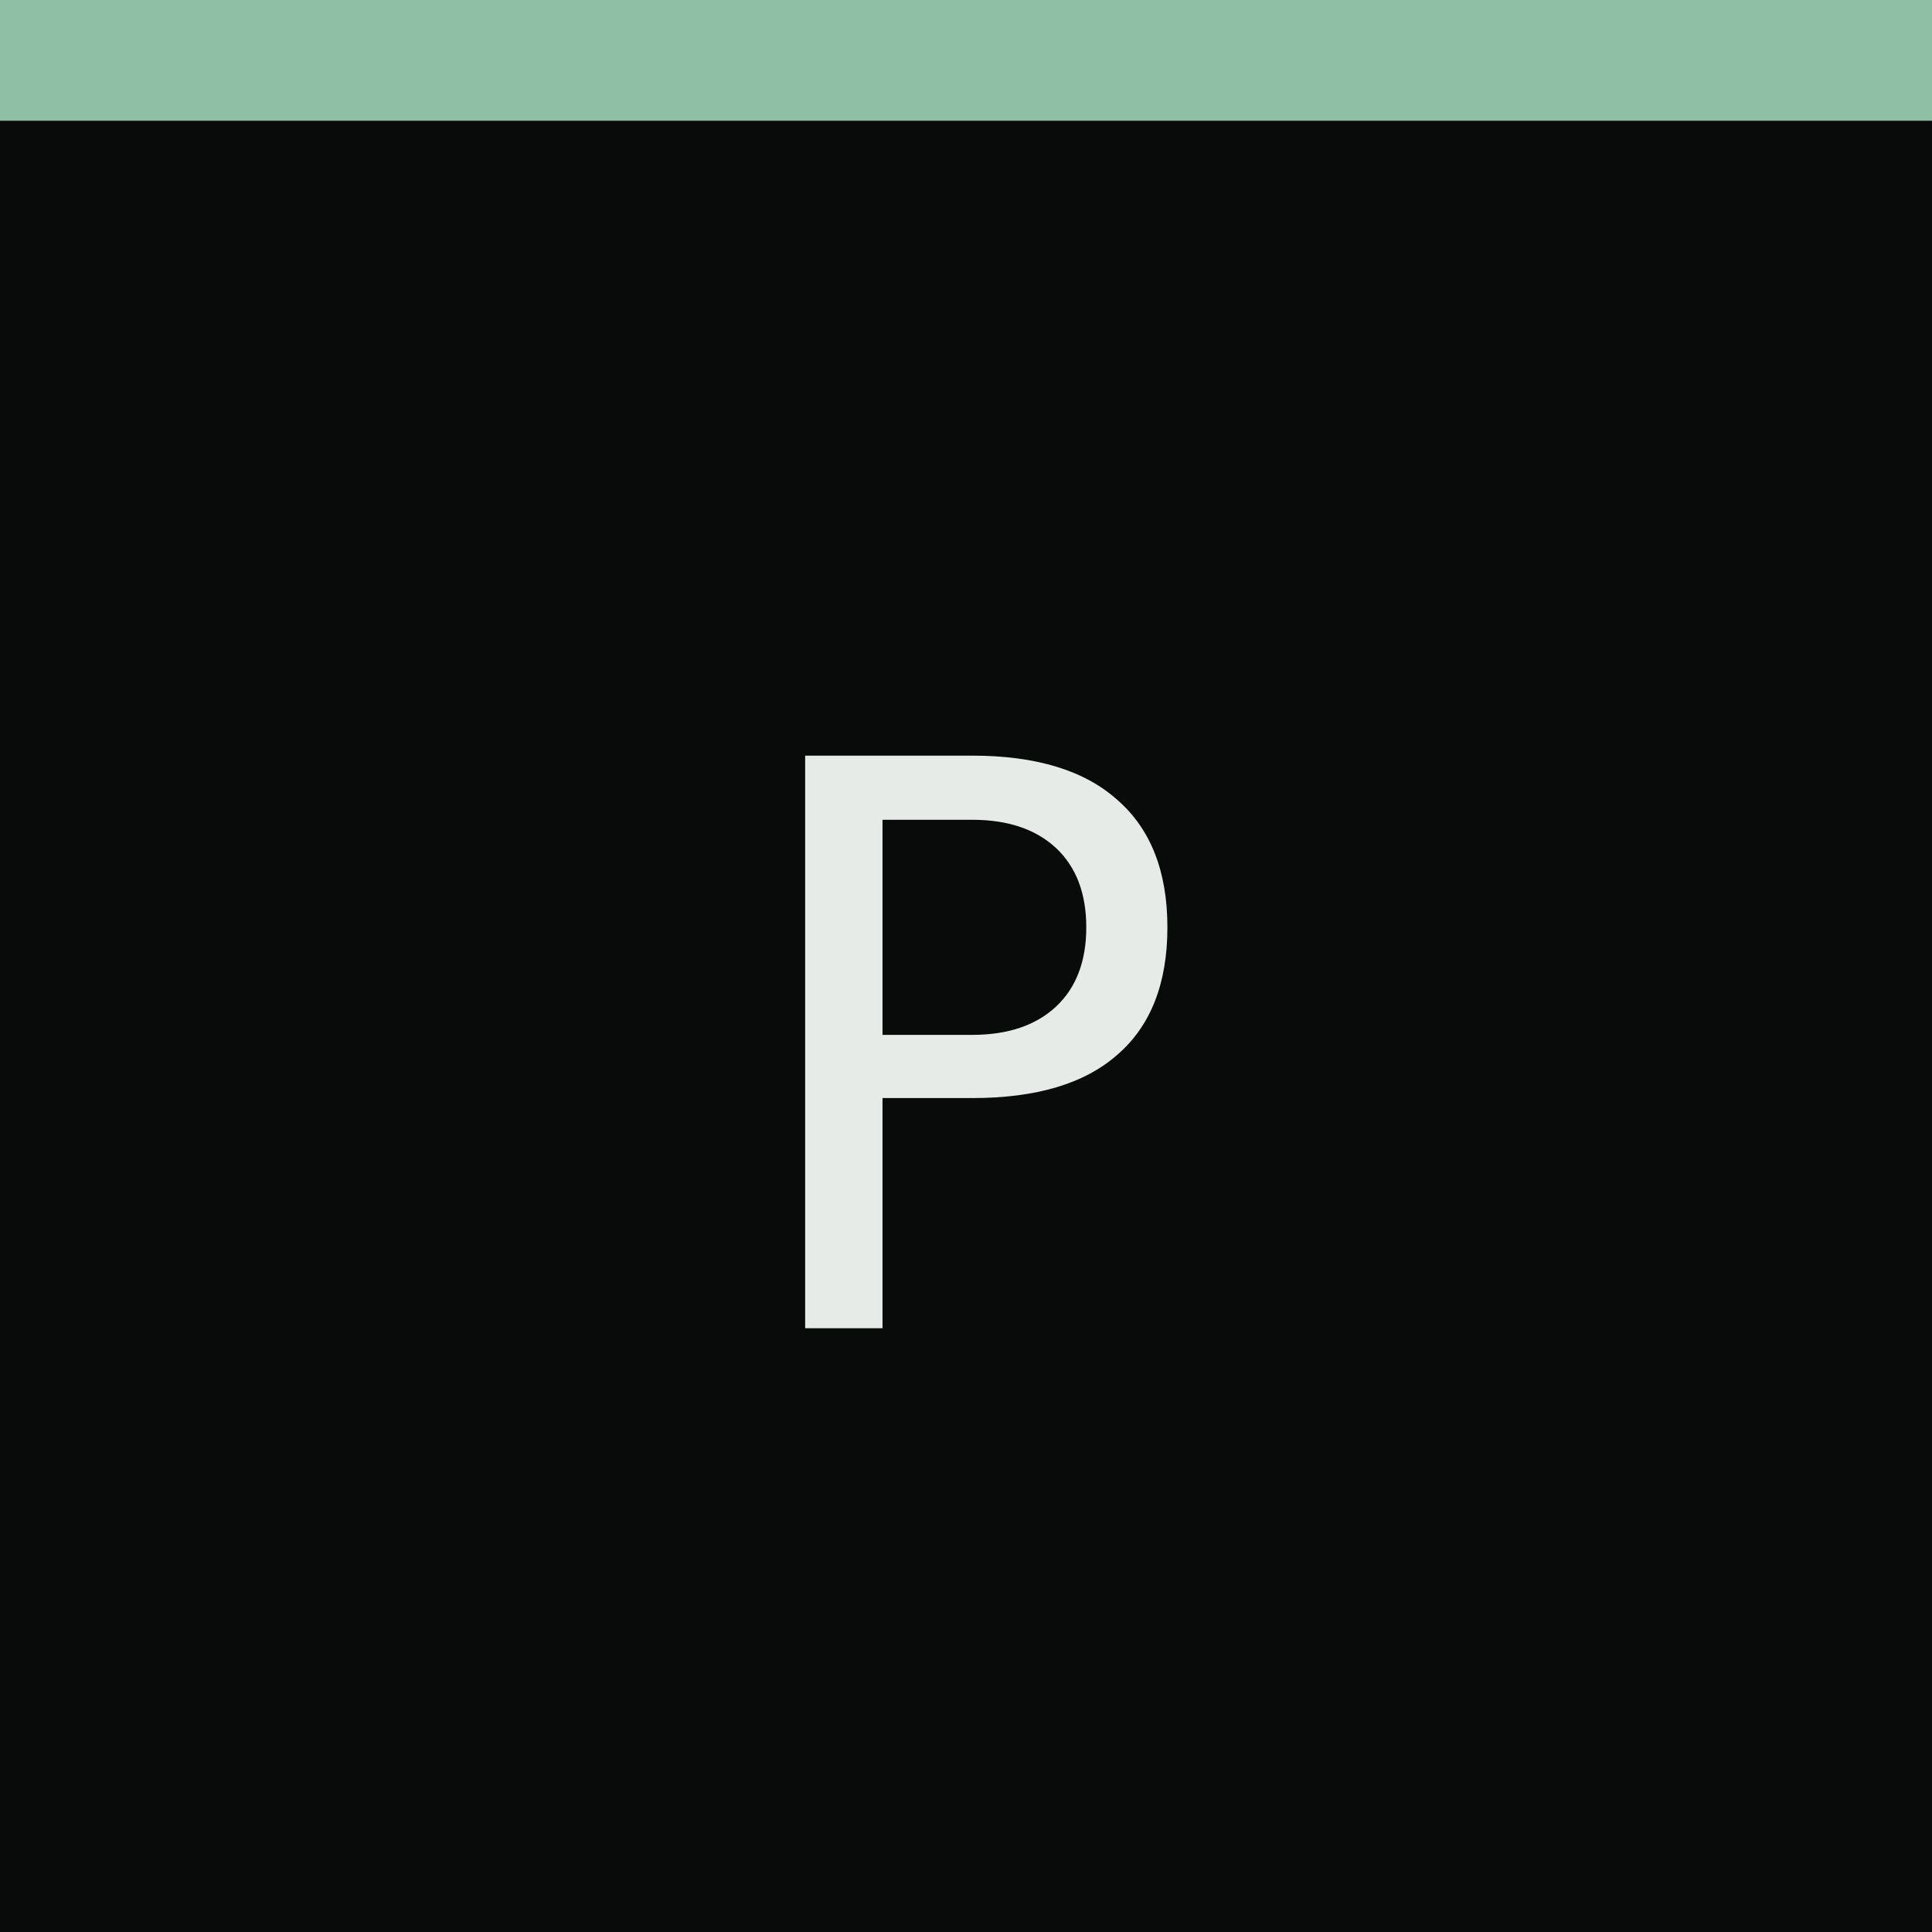
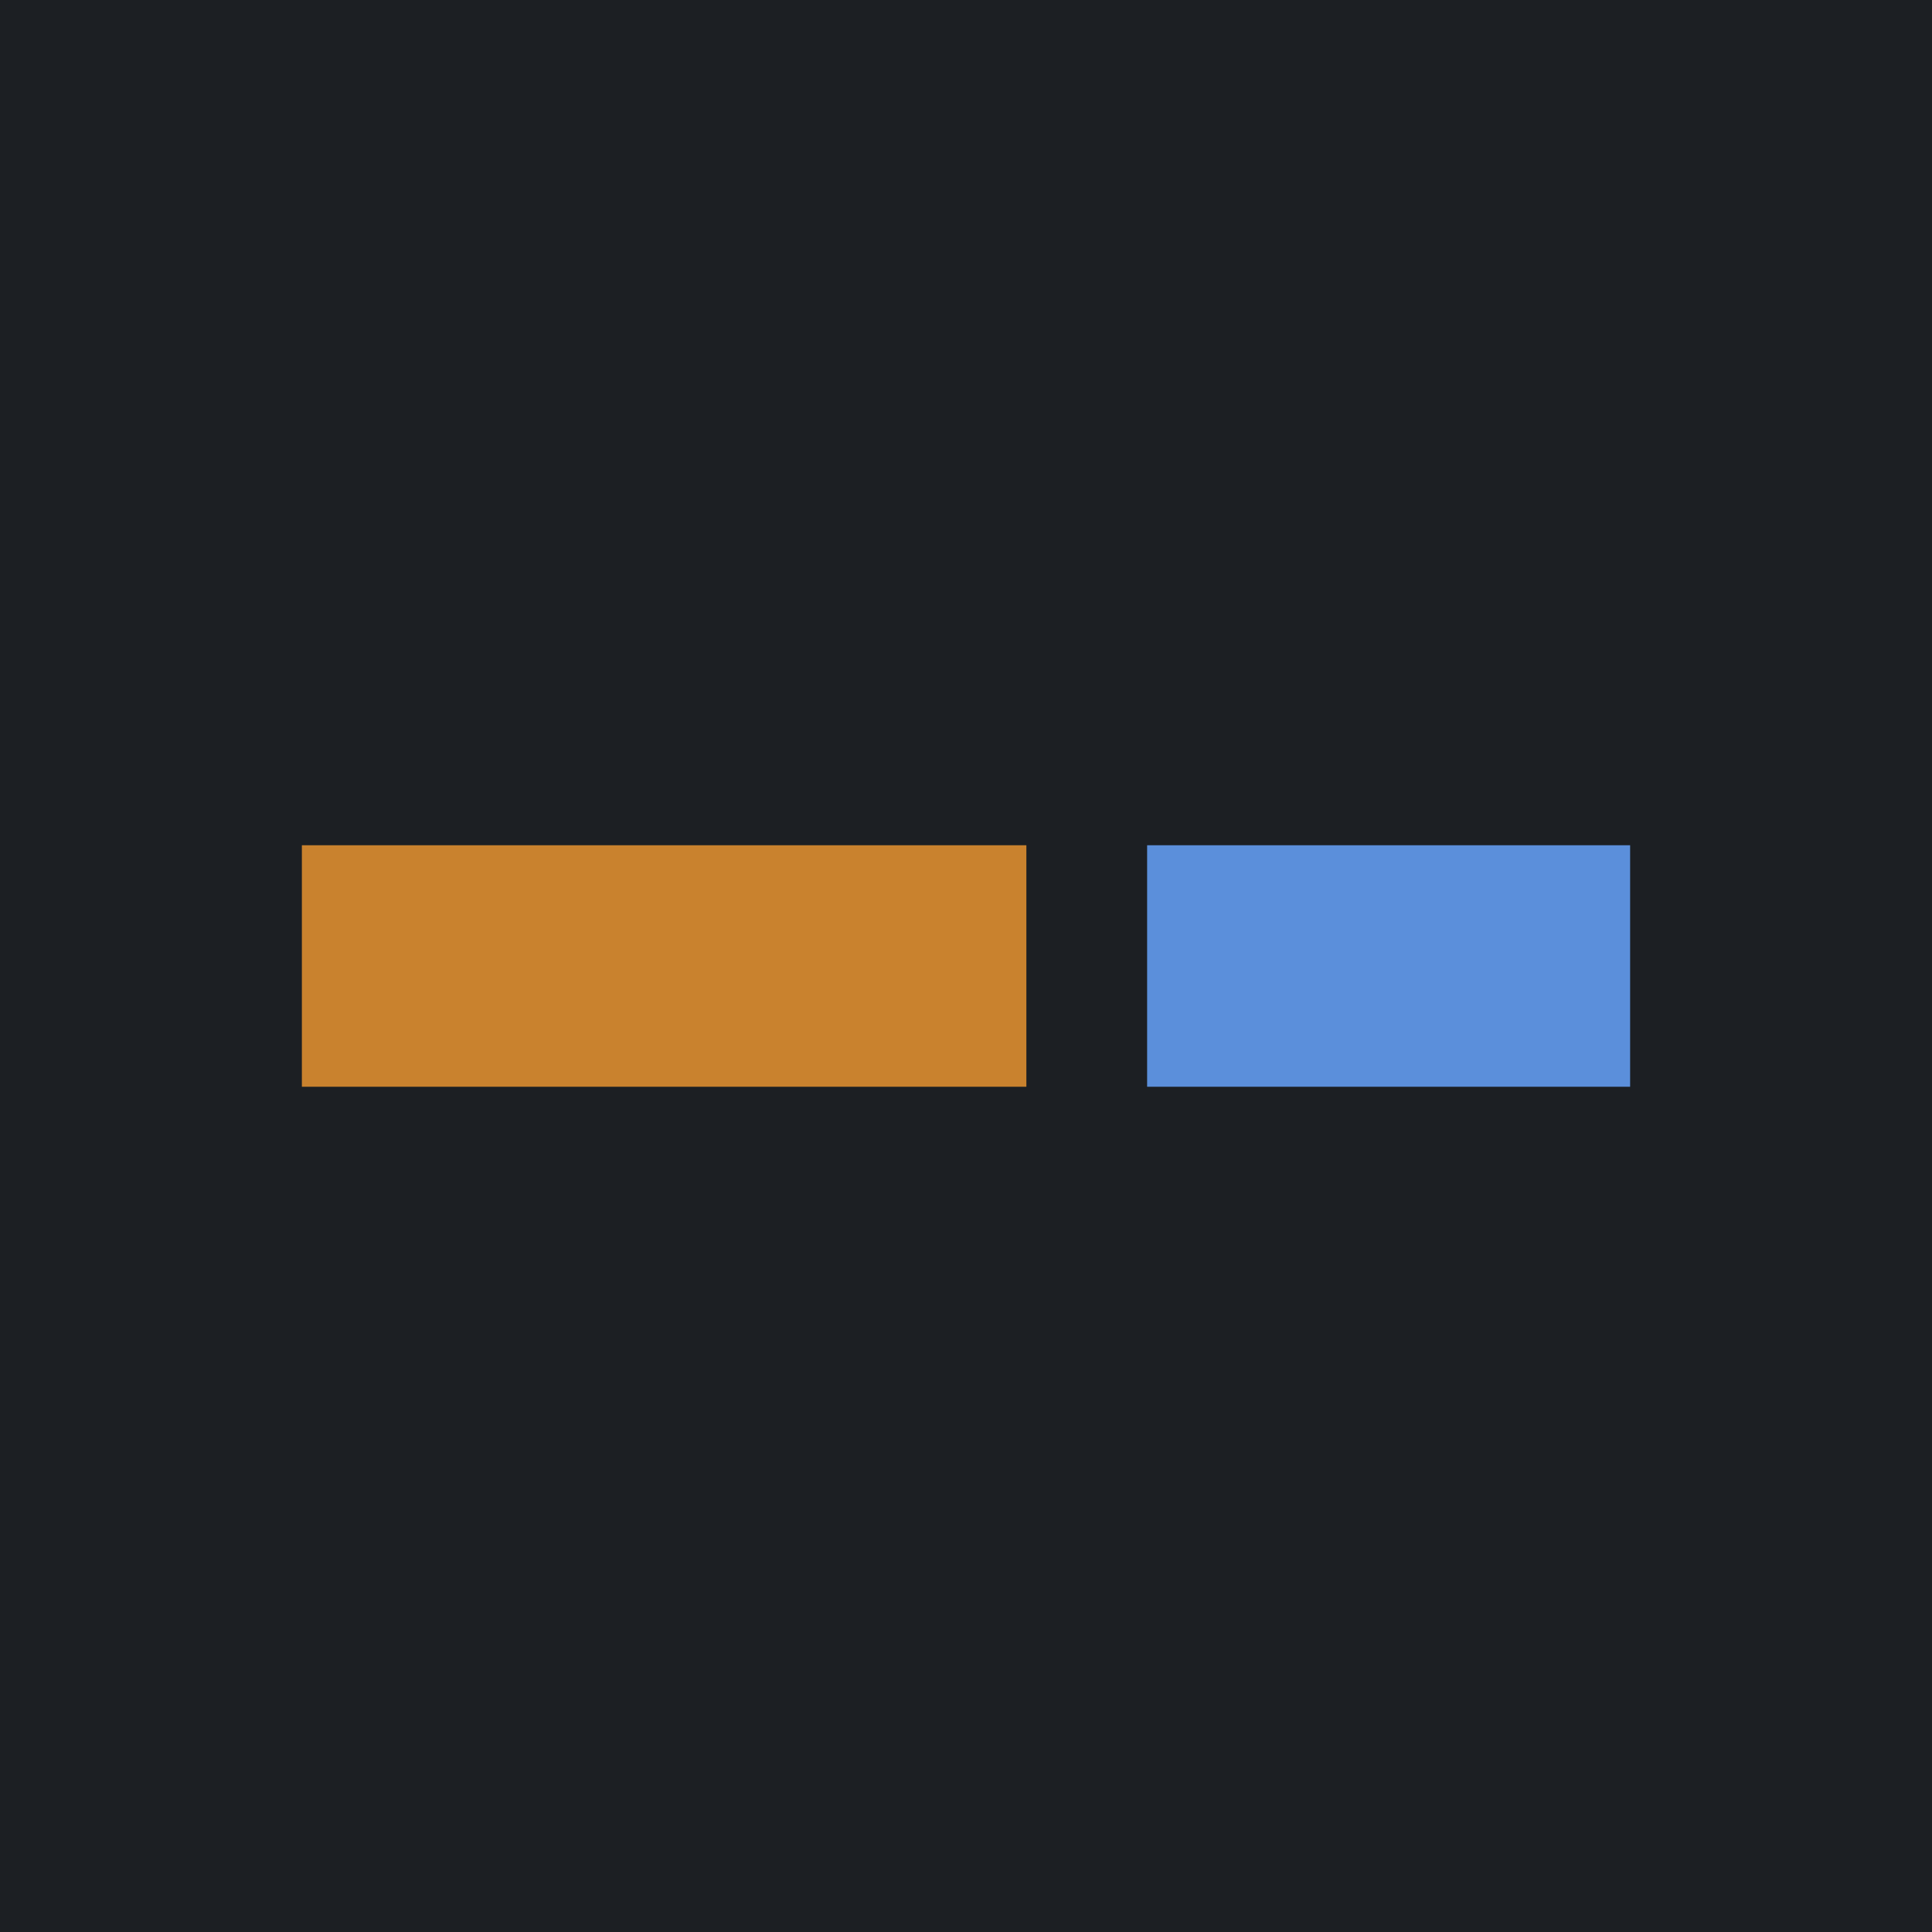
<svg xmlns="http://www.w3.org/2000/svg" viewBox="0 0 32 32">
-   <rect width="32" height="32" fill="#090b0a" />
-   <rect width="32" height="2" fill="#8fbfa4" />
-   <text x="16" y="22" text-anchor="middle" font-family="ui-monospace, monospace" font-size="13" fill="#e6ebe7">P</text>
+   <rect width="32" height="32" fill="#1c1f23" />
+   <rect x="5" y="14" width="12" height="4" fill="#c9822e" />
+   <rect x="19" y="14" width="8" height="4" fill="#5b8fdb" />
</svg>
